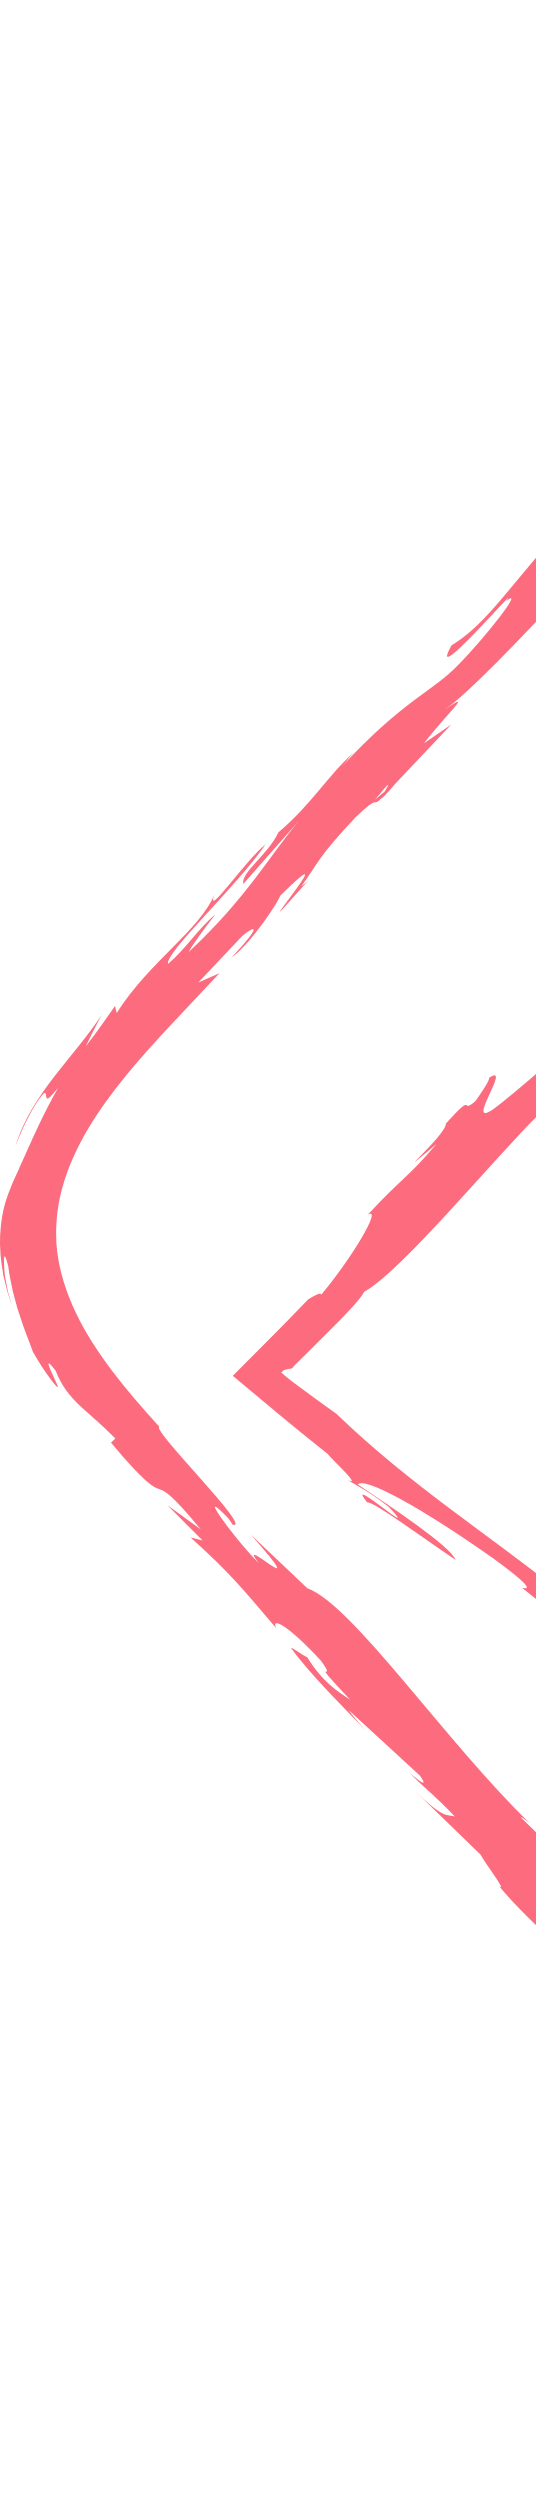
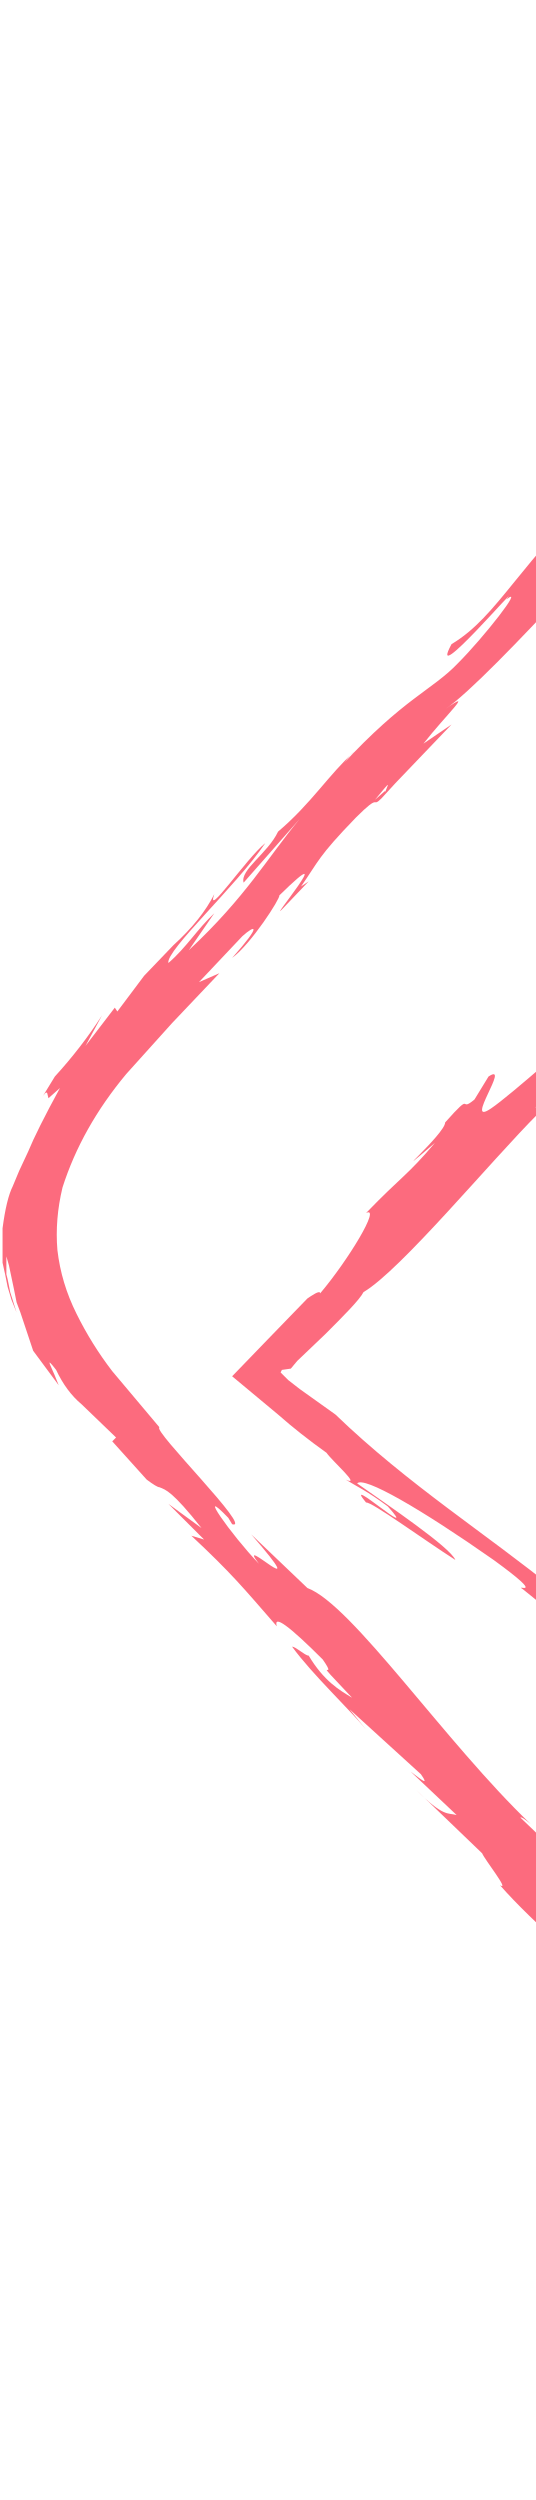
- <svg xmlns="http://www.w3.org/2000/svg" width="42" height="196" viewBox="0 0 42 196" fill="none">
-   <path d="M30.157 62.057L29.393 62.7C30.819 60.967 30.482 61.51 30.157 62.057ZM59.787 137.808C60.231 138.078 60.245 138.003 60.113 137.818C59.759 137.688 58.85 136.976 57.84 136.137C58.05 136.459 58.517 136.939 59.787 137.808ZM55.883 134.459C55.842 134.435 55.812 134.419 55.776 134.404C53.95 132.723 54.592 133.326 55.883 134.459ZM161.218 85.565C161.984 86.035 162.985 86.905 163.937 87.844C163.726 88.072 163.502 88.315 163.273 88.562C163.439 88.342 163.607 88.115 163.798 87.859C162.987 87.195 162.141 86.452 161.218 85.565ZM113.034 155.356C112.438 156.284 111.332 158.209 110.62 158.673C110.963 157.349 111.761 156.741 113.034 155.356ZM74.034 184.968L76.341 188.049C72.759 185.059 70.658 182.448 72.694 185.459C73.126 185.3 74.327 186.367 75.802 187.872C76.171 188.248 76.559 188.649 76.953 189.068C77.521 189.679 78.107 190.305 78.694 190.937C80.148 192.501 81.618 194.08 82.962 195.528C84.309 193.743 85.497 192.123 86.308 190.906C86.714 190.297 87.026 189.787 87.221 189.403C87.319 189.209 87.388 189.046 87.426 188.915C87.441 188.816 87.424 188.75 87.393 188.692L89.15 186.884C88.701 187.441 88.692 187.58 88.245 188.135C91.736 184.673 89.706 184.684 93.707 179.835C95.128 178.167 96.216 177.081 95.426 178.356L98.156 174.3C99.046 173.194 99.016 173.61 98.129 174.711L102.604 168.767L102.602 168.834C103.087 167.868 104.307 165.77 104.92 164.757C106.228 163.381 104.449 165.593 104.876 165.313L107.146 161.861C108.447 160.746 106.62 163.647 104.836 165.867C108.241 163.641 106.666 162.961 112.368 156.874L110.116 160.053C112.248 158.534 113.892 155.968 116.96 152.781C116.126 153.454 110.628 159.011 113.107 155.275C113.958 154.341 115.014 153.058 116.281 150.988C116.668 151.259 118.02 149.328 119.805 146.983L120.174 147.527C121.984 144.898 121.58 144.901 122.506 143.246C124.731 140.478 125.565 140.194 126.399 139.785C129.962 135.353 123.379 142.411 127.411 137.02C130.498 133.429 132.331 130.649 135.502 125.95C137.701 123.466 135.45 126.642 136.32 125.812L137.723 123.188C138.173 122.627 138.152 122.905 138.14 123.046C139.503 120.974 137.77 122.502 140.02 119.325C140.117 118.075 145.706 113.638 148.036 109.356C148.903 108.528 147.986 110.045 148.402 109.906C152.039 104.376 151.573 105.208 154.35 100.5L157.504 97.104C155.053 99.497 157.269 95.731 159.237 92.449C158.319 93.263 157.533 93.951 157.034 94.44L158.759 91.944L159.622 90.694L160.002 90.135L160.336 89.636C160.792 89.214 160.758 89.611 160.396 90.503C160.593 90.164 160.77 89.854 160.891 89.62C161.614 88.876 161.976 88.651 162.043 88.831C162.115 89.005 161.882 89.593 161.491 90.383C161.332 90.537 161.176 90.688 161.019 90.839C160.863 90.987 160.706 91.137 160.575 91.254C160.301 91.5 160.027 91.747 159.757 91.989C159.142 93.403 158.616 94.768 159.097 94.746C159.281 94.391 159.695 93.755 160.18 93.074C160.02 93.447 159.941 93.7 160.101 93.596C160.278 93.475 160.557 92.889 161.038 92.01L161.388 91.843C161.448 91.813 161.497 91.796 161.567 91.755L161.787 91.612C162.082 91.423 162.392 91.213 162.714 90.987C162.73 90.816 162.742 90.65 162.75 90.489L165.06 87.727L162.024 85.006L161.239 84.303L161.04 84.126L160.911 84.007L160.656 83.771L159.635 82.823C154.796 79.709 150.319 77.32 143.162 71.745C145.218 72.792 144.066 71.413 144.542 71.031C146.038 73.103 150.116 75.312 153.648 78.416C151.807 76.796 152.404 76.92 152.948 77.242L146.131 72.33C146.591 72.072 144.997 70.909 143.444 69.352C144.094 71.159 138.225 65.856 135.413 63.905C135.459 63.519 136.301 63.784 139.45 66.505C136.387 63.007 134.159 63.592 131.09 60.235C131.876 60.878 132.265 61.266 132.681 61.395C130.671 60.1 126.357 56.214 127.588 56.868L128.37 57.512C123.258 53.11 112.585 44.381 111.283 44.374C111.3 44.248 112.599 44.172 113.019 44.305L101.989 38.75C103.258 38.881 101.208 34.979 105.765 38.247C104.596 37.143 103.142 35.782 100.378 33.812C101.156 34.59 101.822 36.346 100.631 35.438C99.303 33.82 98.821 33.285 98.24 32.68C97.947 32.381 97.635 32.059 97.17 31.586C96.944 31.344 96.676 31.067 96.358 30.732C96.311 30.686 96.293 30.662 96.224 30.592C96.16 30.532 96.096 30.467 96.031 30.402C95.898 30.272 95.76 30.137 95.616 29.994C95.32 29.704 95.001 29.39 94.655 29.047C95.504 29.84 95.373 30.079 94.822 29.965C94.546 29.908 94.174 29.774 93.756 29.568C93.336 29.363 92.876 29.093 92.383 28.729C92.196 28.947 92.001 29.164 91.799 29.374C91.944 29.101 91.85 28.798 91.809 28.449C91.772 28.097 91.798 27.685 92.277 27.09C92.277 27.09 92.28 27.092 92.283 27.094L92.277 27.09C91.189 28.508 90.208 29.813 89.335 31.006L89.171 31.228L89.091 31.338L89.032 31.425L88.805 31.764L88.358 32.44L87.456 33.793C88.41 32.494 86.972 32.946 85.762 33.775C86.375 33.438 81.937 37.792 80.847 39.109L82.896 37.307C77.805 42.456 79.111 43.568 74.138 48.748C74.57 47.96 74.594 46.227 71.986 48.788C71.247 50.392 68.867 56.034 64.821 60.951L63.75 61.617L60.667 65.411C62.136 62.621 66.687 55.206 69.378 51.349C67.332 53.141 68.584 51.635 65.819 54.604C64.616 55.44 67.005 52.682 67.811 51.805L61.183 58.534C61.948 58.681 56.7 64.24 57.349 64.352L63.897 56.427C64.659 56.577 61.181 62.021 56.499 66.806C55.143 67.863 56.526 65.076 56.269 65.027C55.838 65.816 52.221 69.941 51.682 70.278L53.377 67.971C50.637 70.51 49.835 72.99 46.303 75.812C45.212 76.908 42.519 78.586 42.618 79.047C44.897 77.731 46.924 78.968 46.177 80.573C45.769 80.934 40.086 85.981 38.602 87.009C36.426 88.454 40.205 83.269 38.351 84.497C38.417 84.689 37.614 85.861 37.261 86.336C36.037 87.41 37.319 85.465 34.957 88.086C35.036 88.97 29.991 93.26 34.222 89.685C31.99 92.322 31.605 92.255 28.843 95.219C30.045 94.577 27.413 98.87 25.177 101.512C25.194 101.246 24.501 101.659 24.17 101.863C23.054 103.025 22.058 104.042 21.099 105.005C20.094 106.017 19.161 106.951 18.252 107.864C19.457 108.869 20.625 109.847 21.862 110.88C23.031 111.851 24.273 112.864 25.693 113.99C26.072 114.495 28.465 116.637 27.218 116.013C28.04 116.514 28.867 116.883 30.483 118.143C33.239 121.052 26.846 115.377 28.79 117.793C29.231 117.651 33.274 120.666 35.711 122.288C35.375 121.265 30.494 118.015 28.056 116.387C28.552 115.737 33.074 118.22 38.751 122.235C43.203 125.501 40.298 124.135 41.122 124.638C49.159 131.184 48.932 128.996 55.312 134.803C57.665 137.334 54.79 135.713 55.15 136.477C51.501 133.844 49.945 131.934 47.544 130.059L50.33 132.583C49.101 131.831 46.669 130.071 45.48 128.937C47.432 131.082 59.151 139.878 65.153 145.181C66.374 145.925 68.409 147.307 67.63 146.42L65.602 144.908C64.038 143.135 69.695 147.407 67.306 145.266C70.151 147.139 73.422 149.136 77.02 152.289L77.354 153.315C77.383 153.112 75.126 151.096 73.961 150.405C75.687 151.434 79.204 155.585 81.4 156.328L79.03 153.925C80.203 154.7 81.52 155.51 82.884 156.394C83.216 156.612 83.554 156.832 83.895 157.053C84.063 157.145 84.231 157.241 84.401 157.334C84.724 157.518 85.014 157.695 85.299 157.907C85.489 157.634 85.675 157.397 85.89 157.168C85.601 157.198 85.529 157.208 85.463 157.279C85.403 157.343 85.362 157.449 85.248 157.516C85.146 157.385 84.972 157.137 84.821 156.772C84.933 157.134 84.868 157.214 84.603 157.073C84.477 157.005 84.315 156.887 84.135 156.756C83.687 156.401 83.198 156.015 82.717 155.637C80.752 154.075 78.937 152.641 80.301 154.295C78.376 151.752 76.322 150.712 73.58 147.672C73.556 147.905 74.469 148.853 71.742 146.571C71.58 146.516 71.237 146.339 71.022 146.224C70.94 146.152 70.913 146.124 70.843 146.062C70.893 146.115 70.931 146.153 70.983 146.203C70.843 146.131 70.829 146.126 71.034 146.256C71.645 146.849 72.119 147.354 72.271 147.612C70.607 146.871 66.184 143.351 64.541 142.347C62.945 140.964 65.371 142.719 64.599 141.839L62.145 140.34C62.194 139.822 58.199 136.295 62.254 139.178L58.759 136.386C56.847 134.56 54.068 132.234 52.203 130.992C50.607 129.609 47.727 128.062 49.379 128.936L43.712 124.793L43.728 124.669C38.338 120.33 32.112 116.39 26.398 110.862C25.51 110.223 24.601 109.578 23.576 108.811C23.467 108.728 23.355 108.643 23.239 108.558C23.188 108.522 23.135 108.484 23.079 108.443C22.972 108.363 22.863 108.28 22.747 108.19C22.52 108.012 22.283 107.814 22.05 107.6C22.106 107.55 22.175 107.486 22.246 107.419C22.484 107.356 22.702 107.306 22.902 107.281C23.004 107.125 23.198 106.928 23.404 106.743C24.107 106.046 24.855 105.304 25.566 104.592C26.997 103.169 28.257 101.877 28.553 101.278C31.496 99.65 38.612 90.954 42.33 87.282L42.103 86.799C44.591 84.207 46.858 81.605 49.777 78.224L49.268 78.121C51.647 75.079 56.287 71.149 60.431 66.694C60.27 67.109 59.179 68.201 58.355 68.925C64.068 64.321 68.363 57.281 73.418 52.987C74.429 51.681 75.286 50.854 76.156 50.093C76.054 50.205 75.962 50.31 75.893 50.404C76.014 50.286 76.185 50.105 76.361 49.92C76.914 49.444 77.491 48.959 78.099 48.42C77.547 48.845 77.031 49.266 76.608 49.653C77.472 48.728 78.753 47.294 79.966 45.847L80.858 45.588C80.963 45.473 81.044 45.381 81.148 45.261C82.543 44.039 82.005 44.028 81.074 44.502C81.667 43.761 82.197 43.063 82.577 42.497C84.162 41.928 85.784 38.73 87.781 37.795C88.015 37.315 89.075 36.079 90.26 34.694C90.553 34.345 90.858 33.988 91.16 33.634C91.344 33.42 91.377 33.367 91.461 33.256C91.539 33.152 91.615 33.046 91.688 32.948C91.997 32.533 92.302 32.095 92.567 31.66C92.892 31.799 93.161 31.853 93.304 31.765C93.322 31.917 93.597 32.211 93.064 31.777C93.33 32.028 93.595 32.278 93.861 32.524C93.989 32.641 94.117 32.757 94.244 32.874L94.489 33.089L94.785 33.34C95.573 34.001 96.367 34.617 97.171 35.132L97.482 36.164L101.545 38.502C103.47 40.576 104.231 41.48 101.796 40.053C107.421 43.811 106.165 43.337 111.012 46.458L110.549 46.578C112.132 47.872 114.975 49.567 115.721 50.6C118.773 54.086 133.067 65.15 141.666 73.18C140.637 70.852 145.54 77.059 146.456 76.684C146.812 77.327 147.975 78.489 146.364 77.451C151.142 81.08 153.017 83.536 156.672 85.612C157.029 86.256 155.435 85.094 155.803 85.607C156.21 85.869 157.417 86.644 157.795 87.165C158.163 87.678 156.976 86.778 156.171 86.261C156.837 86.807 157.429 87.27 157.956 87.664L158.044 87.729L158.076 87.743L158.137 87.776C158.181 87.797 158.222 87.817 158.261 87.837C158.344 87.876 158.429 87.912 158.517 87.945C158.864 88.083 159.253 88.196 159.662 88.291C159.861 88.51 160.193 88.654 160.521 88.788C160.08 89.206 159.747 89.529 159.469 89.824C159.396 89.902 159.342 89.958 159.265 90.046C159.172 90.158 159.079 90.269 158.99 90.377C158.815 90.594 158.651 90.807 158.497 91.017C157.879 91.865 157.414 92.694 156.935 93.729C156.075 94.421 154.769 95.669 157.012 92.628C155.68 94.285 148.762 102.655 149.124 103.209C148.591 103.637 147.266 105.529 146.981 106.014C144.029 109.759 143.728 110.055 140.907 113.79L141.783 112.827C141.245 114.75 139.531 116.006 137.289 119.044L137.295 118.91C131.562 125.413 135.212 122.022 129.489 128.386L130.145 128.308C130.453 129.556 125.037 133.921 122.306 138.071L123.614 136.823C122.228 139.173 117.895 141.956 116.129 144.028C115.697 144.441 116.592 143.202 117.047 142.507C112.217 147.765 116.968 143.614 113.832 147.89C112.97 148.461 113.938 146.378 111.702 149.16C110.4 150.4 106.209 157.998 102.723 161.455C103.582 160.765 104.438 160.078 103.08 162.142C100.839 165.18 96.062 169.614 94.61 172.801C94.26 173.137 94.097 173.239 94.035 173.215C92.431 175.623 88.561 180.836 87.84 182.478C87.123 182.752 86.129 183.78 85.024 185.158C84.749 185.501 84.465 185.868 84.178 186.249C84.129 186.315 84.081 186.38 84.034 186.445L83.918 186.607C83.839 186.722 83.76 186.835 83.68 186.95C83.358 187.42 83.016 187.942 82.65 188.5C82.231 188.124 81.784 187.72 81.354 187.308C81.138 187.104 80.927 186.898 80.729 186.698C80.431 186.393 80.144 186.085 79.891 185.807C78.872 184.685 78.303 183.879 78.592 183.638L72.495 177.098L72.766 177.167C68.979 172.887 67.35 171.638 65.731 170.397C64.914 169.353 65.667 169.971 65.798 170C60.379 163.64 59.773 163.069 54.496 158.408L54.361 157.545C52.871 156.336 46.765 148.133 40.818 142.474C40.912 142.496 41.096 142.558 41.586 142.992C34.945 136.578 27.671 125.826 24.096 124.518L19.671 120.325C24.884 126.217 18.315 119.974 20.287 122.558C18.125 120.345 15.276 116.302 17.911 119.046L18.247 119.543C19.868 119.959 11.876 112.113 12.492 111.856C11.2 110.442 9.962 109.018 8.84 107.544C7.73 106.069 6.716 104.546 5.961 102.953C5.2 101.364 4.672 99.715 4.473 98.059C4.298 96.398 4.439 94.734 4.883 93.126C5.766 89.894 7.726 86.95 9.955 84.234C11.075 82.869 12.273 81.552 13.501 80.244C14.743 78.922 15.976 77.605 17.206 76.299L15.553 77.026L18.999 73.377C20.018 72.522 20.612 72.458 18.155 75.064C19.733 73.96 21.993 70.43 21.948 70.248C26.931 65.307 20.698 72.826 22.173 71.259L24.12 69.084L23.609 69.509C25.007 67.575 24.922 67.212 27.877 64.077C29.835 62.178 29.149 63.355 29.9 62.589C29.933 62.626 30.196 62.38 31.034 61.396L35.383 56.801L33.246 58.272C34.952 56.027 37.316 53.932 34.861 55.636C38.5 53.166 51.171 38.583 53.186 36.864C55.555 33.706 58.197 30.869 61.499 27.384C60.602 28.178 59.649 28.271 62.525 25.287C62.456 27.289 68.099 20.118 71.069 18.305C68.575 20.07 78.965 9.571 75.12 12.406C77.545 9.953 75.63 12.571 77.624 10.892C78.918 9.344 80.366 7.833 82.031 6.578C83.686 5.311 85.586 4.357 87.568 4.072C88.555 3.931 89.562 3.94 90.56 4.144C91.557 4.347 92.546 4.714 93.515 5.213C95.457 6.207 97.295 7.713 99.095 9.37C99.329 9.356 98.302 8.015 100.018 9.302C101.075 10.733 102.077 12.233 103.118 13.74C104.569 15.153 105.114 14.417 107.225 17.505C106.971 17.028 106.59 16.315 107.565 17.262C120.756 32.402 136.253 46.56 149.128 62.427C147.47 60.196 148.759 61.509 150.218 63.03C149.332 61.981 150.547 62.763 150.53 62.408L155.927 69.044C157.463 69.73 162.249 75.653 163.309 75.877L161.369 73.993C164.366 76.104 159.085 69.236 160.122 68.979C156.757 66.624 153.716 60.44 148.321 56.458C147.454 55.272 149.391 57.157 149.013 56.441C147.573 55.5 146.124 54.09 143.677 51.25L144.04 51.49C136.736 43.921 133.923 40.375 125.987 31.617L126.255 32.567C124.554 30.681 124.29 30.195 123.556 29.254C121.047 27.616 128.433 34.457 126.049 33.057C124.412 29.971 113.745 20.049 112.953 17.665C110.27 14.828 113.352 18.863 110.672 16.025L110.17 15.076L109.221 14.614C107.505 12.712 106.876 11.525 106.988 11.288C107.394 11.761 108.253 12.523 108.725 12.994C107.703 11.671 106.087 9.997 104.603 8.523C103.112 7.029 101.671 5.787 101.248 5.35C102.195 6.284 103.082 7.24 103.929 8.203C101.979 6.298 99.829 4.233 97.123 2.526C95.77 1.683 94.259 0.943 92.597 0.483C90.944 0.019 89.138 -0.128 87.407 0.118C85.67 0.351 84.037 0.946 82.595 1.713C81.15 2.486 79.878 3.425 78.737 4.408C76.457 6.383 74.657 8.542 73.035 10.494L73.725 10.074C68.709 16.07 69.294 14.495 63.6 20.902L63.773 20.641C62.767 22.044 61.287 23.799 59.675 25.502C60.961 23.741 56.541 28.149 58.264 25.875C52.822 32.374 55.665 29.175 52.457 33.824L51.315 34.523C50.256 36.143 50.277 36.377 47.435 39.58C49.595 36.794 45.17 41.206 47.543 38.043C40.85 44.086 39.056 48.365 35.401 50.596C33.332 54.303 41.098 45.277 39.686 47.118C41.243 45.922 37.92 50.123 35.927 52.122C33.959 54.211 31.668 54.823 26.769 60.128C27.263 59.605 27.241 59.517 27.73 58.994C25.706 60.8 24.384 63.108 21.826 65.256C21.006 67.03 18.871 68.386 19.076 69.303L23.45 64.33C21.044 67.219 19.311 70.414 14.784 74.649C14.998 74.187 16.1 72.699 16.876 71.696C15.476 72.866 14.616 74.351 13.17 75.567C12.963 74.645 18.52 69.551 20.822 66.202C19.263 67.404 16.06 72.16 16.82 70.109C16.222 71.536 14.986 72.816 13.561 74.256C12.848 74.979 12.088 75.737 11.335 76.575C10.578 77.418 9.822 78.353 9.152 79.423L9.019 78.867C8.553 79.517 7.63 80.886 6.714 82.047C7.109 81.222 7.525 80.412 7.949 79.603C6.81 81.32 5.487 82.808 4.243 84.418C3.009 86.022 1.84 87.778 1.21 89.866C1.612 88.809 1.983 88.021 2.303 87.439C2.607 86.846 2.864 86.459 3.05 86.191C3.424 85.658 3.534 85.626 3.578 85.734C3.622 85.842 3.6 86.089 3.698 86.122C3.794 86.156 4.005 85.97 4.56 85.273C3.293 87.537 2.629 89.104 2.105 90.255C1.857 90.838 1.617 91.305 1.439 91.75C1.25 92.192 1.037 92.574 0.884 92.995C0.55 93.826 0.191 94.734 0.053 96.28C-0.025 97.051 -0.03 97.991 0.127 99.114C0.169 99.397 0.217 99.693 0.266 99.998C0.339 100.3 0.415 100.615 0.494 100.944C0.57 101.278 0.682 101.609 0.804 101.957C0.921 102.306 1.04 102.671 1.202 103.029C1.013 102.648 0.841 102.042 0.662 101.419C0.581 101.102 0.524 100.772 0.465 100.457C0.436 100.298 0.409 100.146 0.383 99.998C0.366 99.849 0.356 99.702 0.344 99.567C0.304 99.025 0.293 98.622 0.346 98.522C0.394 98.423 0.48 98.627 0.649 99.279C0.711 99.885 0.86 100.512 0.991 101.164C1.066 101.484 1.156 101.801 1.241 102.12C1.32 102.44 1.42 102.747 1.521 103.047C1.897 104.265 2.348 105.309 2.586 105.997C3.095 106.879 3.503 107.492 3.807 107.908C4.11 108.33 4.301 108.571 4.415 108.679C4.641 108.895 4.517 108.627 4.333 108.229C3.96 107.427 3.341 106.135 4.361 107.461C4.855 108.731 5.493 109.458 6.238 110.186C7.002 110.898 7.891 111.615 9.042 112.776L8.703 113.103C10.067 114.748 10.887 115.584 11.422 116.066C11.959 116.547 12.215 116.65 12.456 116.737C12.933 116.911 13.337 117.01 15.74 119.903L13.114 117.999L15.884 120.775L14.945 120.536C18.116 123.415 18.936 124.462 21.648 127.642C21.236 126.704 22.645 127.471 25.151 130.188C26.65 132.235 23.869 129.446 27.46 133.265C26.443 132.593 25.296 131.884 24.075 129.911C23.804 129.842 23.07 129.249 22.794 129.174C24.393 131.392 27.351 134.255 28.636 135.651C28.156 135.1 27.585 134.439 27.33 134.065L32.943 139.229C33.619 140.231 32.875 139.626 32.139 139.026C33.215 140.127 34.093 140.767 35.652 142.407C34.974 142.234 34.779 142.601 32.482 140.361L37.684 145.414C37.888 145.882 39.858 148.459 39.118 147.862C41.665 150.972 46.315 154.623 49.691 158.744C49.932 158.899 50.358 159.261 51.162 160.057C54.477 163.802 57.124 167.384 61.513 171.403L63.281 174.342C66.528 177.663 60.839 170.408 66.251 175.933C70.107 179.822 67.201 177.831 68.356 179.375C70.448 181.15 74.162 184.165 77.146 188.248C75.929 187.109 75.123 186.079 74.034 184.968Z" fill="#FC6B7E" />
+ <svg xmlns="http://www.w3.org/2000/svg" width="42" height="196" fill="none" viewBox="0 0 42 196">
+   <path fill="#fc6b7e" d="m30.2 62-.8.7c1.4-1.7 1-1.2.8-.6m29.6 75.8q.5.4.3 0l-2.3-1.7q.3.5 2 1.7m-4-3.3c-1.8-1.7-1.2-1 0 0m105.4-49q1.3.9 2.7 2.3l-.6.8.5-.7zM113 155.5c-.6.9-1.7 2.8-2.4 3.3.4-1.4 1.2-2 2.4-3.3M74 185l2.3 3c-3.5-3-5.6-5.6-3.6-2.5.4-.2 1.6.9 3.1 2.4L77 189l1.7 1.8 4.3 4.6 4.4-6.6v-.2l1.7-1.8-.9 1.2c3.5-3.4 1.5-3.4 5.5-8.3 1.4-1.6 2.5-2.7 1.7-1.4l2.8-4.1c.8-1.1.8-.7 0 .4l4.4-6v.1l2.3-4c1.3-1.4-.5.8 0 .5l2.2-3.4c1.3-1.2-.5 1.7-2.3 4 3.4-2.3 1.9-3 7.6-9L110 160c2.1-1.6 3.8-4.1 6.9-7.3-.9.7-6.4 6.2-3.9 2.5q1.4-1.3 3.2-4.3c.4.3 1.7-1.7 3.5-4l.4.5c1.8-2.6 1.4-2.6 2.3-4.3 2.2-2.7 3-3 3.9-3.4 3.6-4.4-3 2.6 1-2.8 3.1-3.6 5-6.4 8.1-11 2.2-2.5 0 .6.8-.2l1.4-2.6c.5-.6.5-.3.4-.2 1.4-2-.3-.5 2-3.7 0-1.2 5.6-5.7 8-10 .8-.8-.1.7.3.6 3.6-5.5 3.2-4.7 6-9.4l3.1-3.4c-2.4 2.4-.2-1.4 1.7-4.7l-2.2 2 1.8-2.5.8-1.2.4-.6.3-.5q.7-.5.1.9l.5-.9q1-1 1.1-.8.1.3-.5 1.6l-.5.4-.4.5-.8.7c-.7 1.4-1.2 2.8-.7 2.7l1-1.6v.5q.3-.2 1-1.6l.3-.2h.2l.2-.2 1-.6v-.5l2.3-2.8-3-2.7-.9-.7-.2-.2-.3-.3-1-1c-4.9-3-9.4-5.5-16.5-11 2 1 .9-.4 1.3-.8 1.5 2.1 5.6 4.3 9.1 7.4-1.8-1.6-1.2-1.5-.7-1.2l-6.8-4.9c.5-.2-1.1-1.4-2.7-3 .7 1.9-5.2-3.4-8-5.4 0-.4.9-.1 4 2.6-3-3.5-5.2-3-8.3-6.3l1.6 1.2c-2-1.3-6.3-5.2-5.1-4.5l.8.6a128 128 0 0 0-17.1-13.1c0-.2 1.3-.2 1.7 0l-11-5.7c1.3.2-.8-3.7 3.8-.5a45 45 0 0 0-5.4-4.4c.8.8 1.4 2.5.2 1.6l-2.4-2.7-1-1.1-.8-.9-.2-.1-.2-.2-.4-.4-1-1q1.2 1.1.2 1-.4 0-1-.4-.8-.3-1.4-.9l-.6.7v-1q-.1-.4.5-1.3l-3 4-.1.1-.1.1v.1l-.3.4-.4.6-1 1.4c1-1.3-.4-.9-1.6 0 .6-.4-3.9 4-5 5.3l2.1-1.8c-5.1 5.2-3.8 6.3-8.8 11.4.5-.7.5-2.5-2.1 0-.8 1.7-3.1 7.3-7.2 12.3l-1 .6-3.1 3.8c1.4-2.8 6-10.2 8.7-14-2 1.7-.8.2-3.6 3.2-1.2.8 1.2-2 2-2.8l-6.6 6.7c.7.2-4.5 5.7-3.9 5.9l6.6-8c.8.2-2.7 5.6-7.4 10.4-1.4 1 0-1.7-.2-1.8-.5.8-4 5-4.6 5.3l1.7-2.3c-2.8 2.5-3.6 5-7.1 7.8-1 1.1-3.8 2.8-3.7 3.2 2.3-1.3 4.3 0 3.6 1.6-.4.3-6.1 5.4-7.6 6.4-2.2 1.5 1.6-3.7-.2-2.5l-1.1 1.8c-1.3 1.1 0-.8-2.3 1.8 0 .9-5 5.2-.8 1.6-2.2 2.6-2.6 2.6-5.4 5.5 1.2-.6-1.4 3.7-3.6 6.3 0-.3-.7.2-1 .4L21 105l-2.8 2.9 3.6 3q1.7 1.5 3.8 3c.4.6 2.8 2.7 1.5 2.1.8.5 1.7.9 3.3 2.1 2.7 3-3.7-2.7-1.7-.3.4-.1 4.5 2.9 7 4.5-.4-1-5.3-4.3-7.7-6 .5-.6 5 2 10.7 6 4.4 3.2 1.5 1.8 2.3 2.3 8 6.6 7.8 4.4 14.2 10.2 2.4 2.5-.5 1-.2 1.7-3.6-2.7-5.2-4.6-7.6-6.4l2.8 2.5c-1.2-.8-3.6-2.5-4.8-3.7 2 2.2 13.7 11 19.7 16.3 1.2.7 3.2 2.1 2.4 1.2l-2-1.5c-1.6-1.8 4.1 2.5 1.7.4 2.9 1.8 6.1 3.8 9.7 7l.4 1c0-.2-2.3-2.2-3.4-2.9 1.7 1 5.2 5.2 7.4 6l-2.4-2.5 3.9 2.5 1 .7.5.2.9.6.6-.7h-.4l-.3.3-.4-.7q.1.4-.2.3l-.5-.3-1.4-1.2c-2-1.5-3.8-3-2.4-1.3-2-2.5-4-3.6-6.7-6.6 0 .2.9 1.2-1.9-1.1l-.7-.4-.2-.1.2.1q-.3 0 0 0l1.3 1.4c-1.7-.7-6.1-4.2-7.8-5.3-1.6-1.3.9.4.1-.5l-2.5-1.5c0-.5-3.9-4 .2-1.1l-3.5-2.8a57 57 0 0 0-6.6-5.4c-1.6-1.4-4.5-3-2.8-2l-5.7-4.2v-.1c-5.4-4.4-11.6-8.3-17.3-13.8l-2.8-2-.9-.7-.6-.6.1-.2.7-.1.5-.6 2.2-2.1c1.4-1.4 2.7-2.7 3-3.3 2.9-1.7 10-10.3 13.7-14l-.2-.5 7.7-8.6h-.5c2.3-3.1 7-7 11.1-11.5a11 11 0 0 1-2 2.2c5.7-4.6 10-11.6 15-16l2.5-2.5.5-.5 1.7-1.5-1.5 1.3 3.4-3.9.9-.2.2-.3c1.4-1.3 1-1.3 0-.8l1.5-2c1.6-.6 3.2-3.8 5.2-4.7q.5-.9 2.5-3.1l.9-1 .3-.4.2-.4.9-1.2q.5.2.7 0c0 .2.3.5-.2 0l.8.8.3.4.3.2.3.2 2.4 1.8.3 1 4 2.4c2 2 2.7 3 .3 1.6 5.6 3.7 4.4 3.2 9.2 6.4h-.5c1.6 1.4 4.5 3 5.2 4.1 3 3.5 17.4 14.6 26 22.6-1-2.3 3.8 3.9 4.8 3.5.3.6 1.5 1.8-.1.8 4.7 3.6 6.6 6 10.3 8.1.3.7-1.3-.5-.9 0 .4.3 1.6 1 2 1.6l.2.5h.1l.2.1.2.1 1.2.4.8.5-1 1-.2.2-.3.4a18 18 0 0 0-2 3.3c-1 .7-2.2 2 0-1-1.3 1.6-8.2 10-7.9 10.5l-2 2.8c-3 3.8-3.3 4-6 7.8l.8-1c-.6 2-2.3 3.2-4.5 6.2-5.7 6.4-2 3-7.8 9.4h.6c.4 1.2-5 5.5-7.8 9.7l1.3-1.3c-1.4 2.4-5.7 5.2-7.5 7.2-.4.4.5-.8 1-1.5-4.9 5.3-.1 1.1-3.3 5.4-.8.6.1-1.5-2.1 1.3-1.3 1.2-5.5 8.8-9 12.3.9-.7 1.7-1.4.4.6-2.3 3-7 7.5-8.5 10.7l-.6.4c-1.6 2.4-5.4 7.6-6.2 9.3q-1.1.5-2.8 2.7l-.8 1-.2.2v.2l-.3.3-1 1.6-2.8-2.7q-1.6-1.8-1.3-2.2l-6.1-6.5h.3a43 43 0 0 0-7-6.7c-.9-1-.1-.4 0-.4-5.4-6.4-6-7-11.3-11.6l-.1-.9c-1.5-1.2-7.6-9.4-13.6-15q.1-.1.8.5c-6.7-6.4-14-17.2-17.5-18.5l-4.4-4.2c5.2 6-1.4-.3.6 2.3-2.2-2.3-5-6.3-2.4-3.6l.3.5c1.7.5-6.3-7.4-5.7-7.6l-3.7-4.4A27 27 0 0 1 6 103q-1.2-2.4-1.5-5-.2-2.4.4-4.9 1.5-4.7 5-8.9l3.6-4 3.7-3.9-1.6.7 3.4-3.6c1-.9 1.6-1-.8 1.7 1.5-1.1 3.8-4.7 3.7-4.9 5-4.9-1.2 2.6.3 1l2-2.1-.6.4c1.4-2 1.3-2.3 4.3-5.4 2-2 1.2-.7 2-1.5l1.1-1.2 4.4-4.6-2.2 1.5c1.8-2.3 4.1-4.4 1.7-2.7 3.6-2.4 16.3-17 18.3-18.7 2.4-3.2 5-6 8.3-9.5-.9.8-1.9.9 1-2.1 0 2 5.6-5.2 8.6-7-2.5 1.8 7.9-8.7 4-5.9 2.4-2.4.5.2 2.5-1.5A27 27 0 0 1 82 6.6q2.6-2 5.6-2.5 1.5-.3 3 0t3 1.1q2.8 1.6 5.5 4.2c.2 0-.8-1.4 1-.1l3 4.4c1.5 1.5 2 .7 4.1 3.8-.2-.5-.6-1.2.4-.2 13.2 15.1 28.7 29.3 41.5 45.1-1.6-2.2-.3-.9 1.1.6-.9-1 .3-.2.3-.6L156 69c1.6.7 6.3 6.7 7.4 6.9l-2-2c3 2.2-2.2-4.7-1.2-5-3.3-2.3-6.4-8.5-11.8-12.4-.8-1.2 1 .7.7 0a27 27 0 0 1-5.3-5.2l.3.2c-7.3-7.6-10-11.1-18-19.9l.3 1-2.7-3.3c-2.6-1.7 4.8 5.2 2.4 3.8-1.6-3.1-12.3-13-13-15.4-2.7-2.9.4 1.2-2.3-1.7l-.5-1-1-.4q-2.5-2.8-2.2-3.3l1.7 1.7q-1.7-2.1-4.1-4.5l-3.4-3.2 2.7 2.9q-2.8-3-6.8-5.7-2-1.3-4.5-2Q90-.2 87.4 0q-2.6.4-4.8 1.6t-3.9 2.7q-3.2 3-5.7 6l.7-.3c-5 6-4.4 4.4-10.1 10.8l.2-.3a50 50 0 0 1-4.1 4.9c1.3-1.8-3.2 2.6-1.4.4-5.5 6.5-2.6 3.3-5.8 8l-1.2.6c-1 1.6-1 1.9-3.9 5 2.2-2.7-2.2 1.7.1-1.5-6.7 6-8.4 10.4-12.1 12.6-2 3.7 5.7-5.3 4.3-3.5 1.5-1.2-1.8 3-3.8 5-2 2.1-4.2 2.7-9.1 8 .5-.5.4-.6 1-1.1-2 1.8-3.4 4.1-6 6.3-.8 1.7-3 3-2.7 4l4.4-5c-2.5 3-4.2 6.1-8.7 10.3l2-2.9c-1.3 1.2-2.2 2.7-3.6 3.9-.2-1 5.3-6 7.6-9.4-1.5 1.2-4.7 6-4 4q-1 2-3.2 4l-2.3 2.4-2.1 2.8L9 79l-2.3 3L8 79.6q-1.6 2.5-3.7 4.8l-1.1 1.8q.4-.7.5-.5l.1.4.9-.8q-1.8 3.3-2.5 5l-.7 1.5L1 93q-.5 1-.8 3.3V99l.2.9.2 1 .3 1 .4 1-.5-1.6-.2-1-.1-.4v-1.4l.2.7.4 1.9.2 1 .3.8 1 3 2 2.7-.2-.5c-.3-.8-1-2 0-.7q.8 1.7 2 2.7l2.7 2.6-.3.3 2.7 3q.8.6 1 .6c.5.2 1 .3 3.3 3.2l-2.6-1.9 2.8 2.8-1-.3c3.2 3 4 4 6.7 7.1q-.4-1.4 3.6 2.6c1.4 2-1.3-.8 2.3 3-1-.6-2.2-1.3-3.4-3.3-.3 0-1-.7-1.3-.7 1.6 2.2 4.6 5 5.8 6.5l-1.3-1.6 5.6 5.1c.7 1 0 .4-.8-.2l3.6 3.4c-.7-.2-1 .2-3.2-2l5.2 5c.2.5 2.2 3 1.4 2.5 2.6 3 7.2 6.7 10.6 10.8l1.5 1.4c3.3 3.7 6 7.3 10.3 11.3l1.8 3c3.2 3.3-2.5-4 3 1.5 3.8 4 .9 2 2 3.5 2.1 1.8 5.9 4.8 8.8 8.8q-1.7-1.5-3-3.2" />
</svg>
